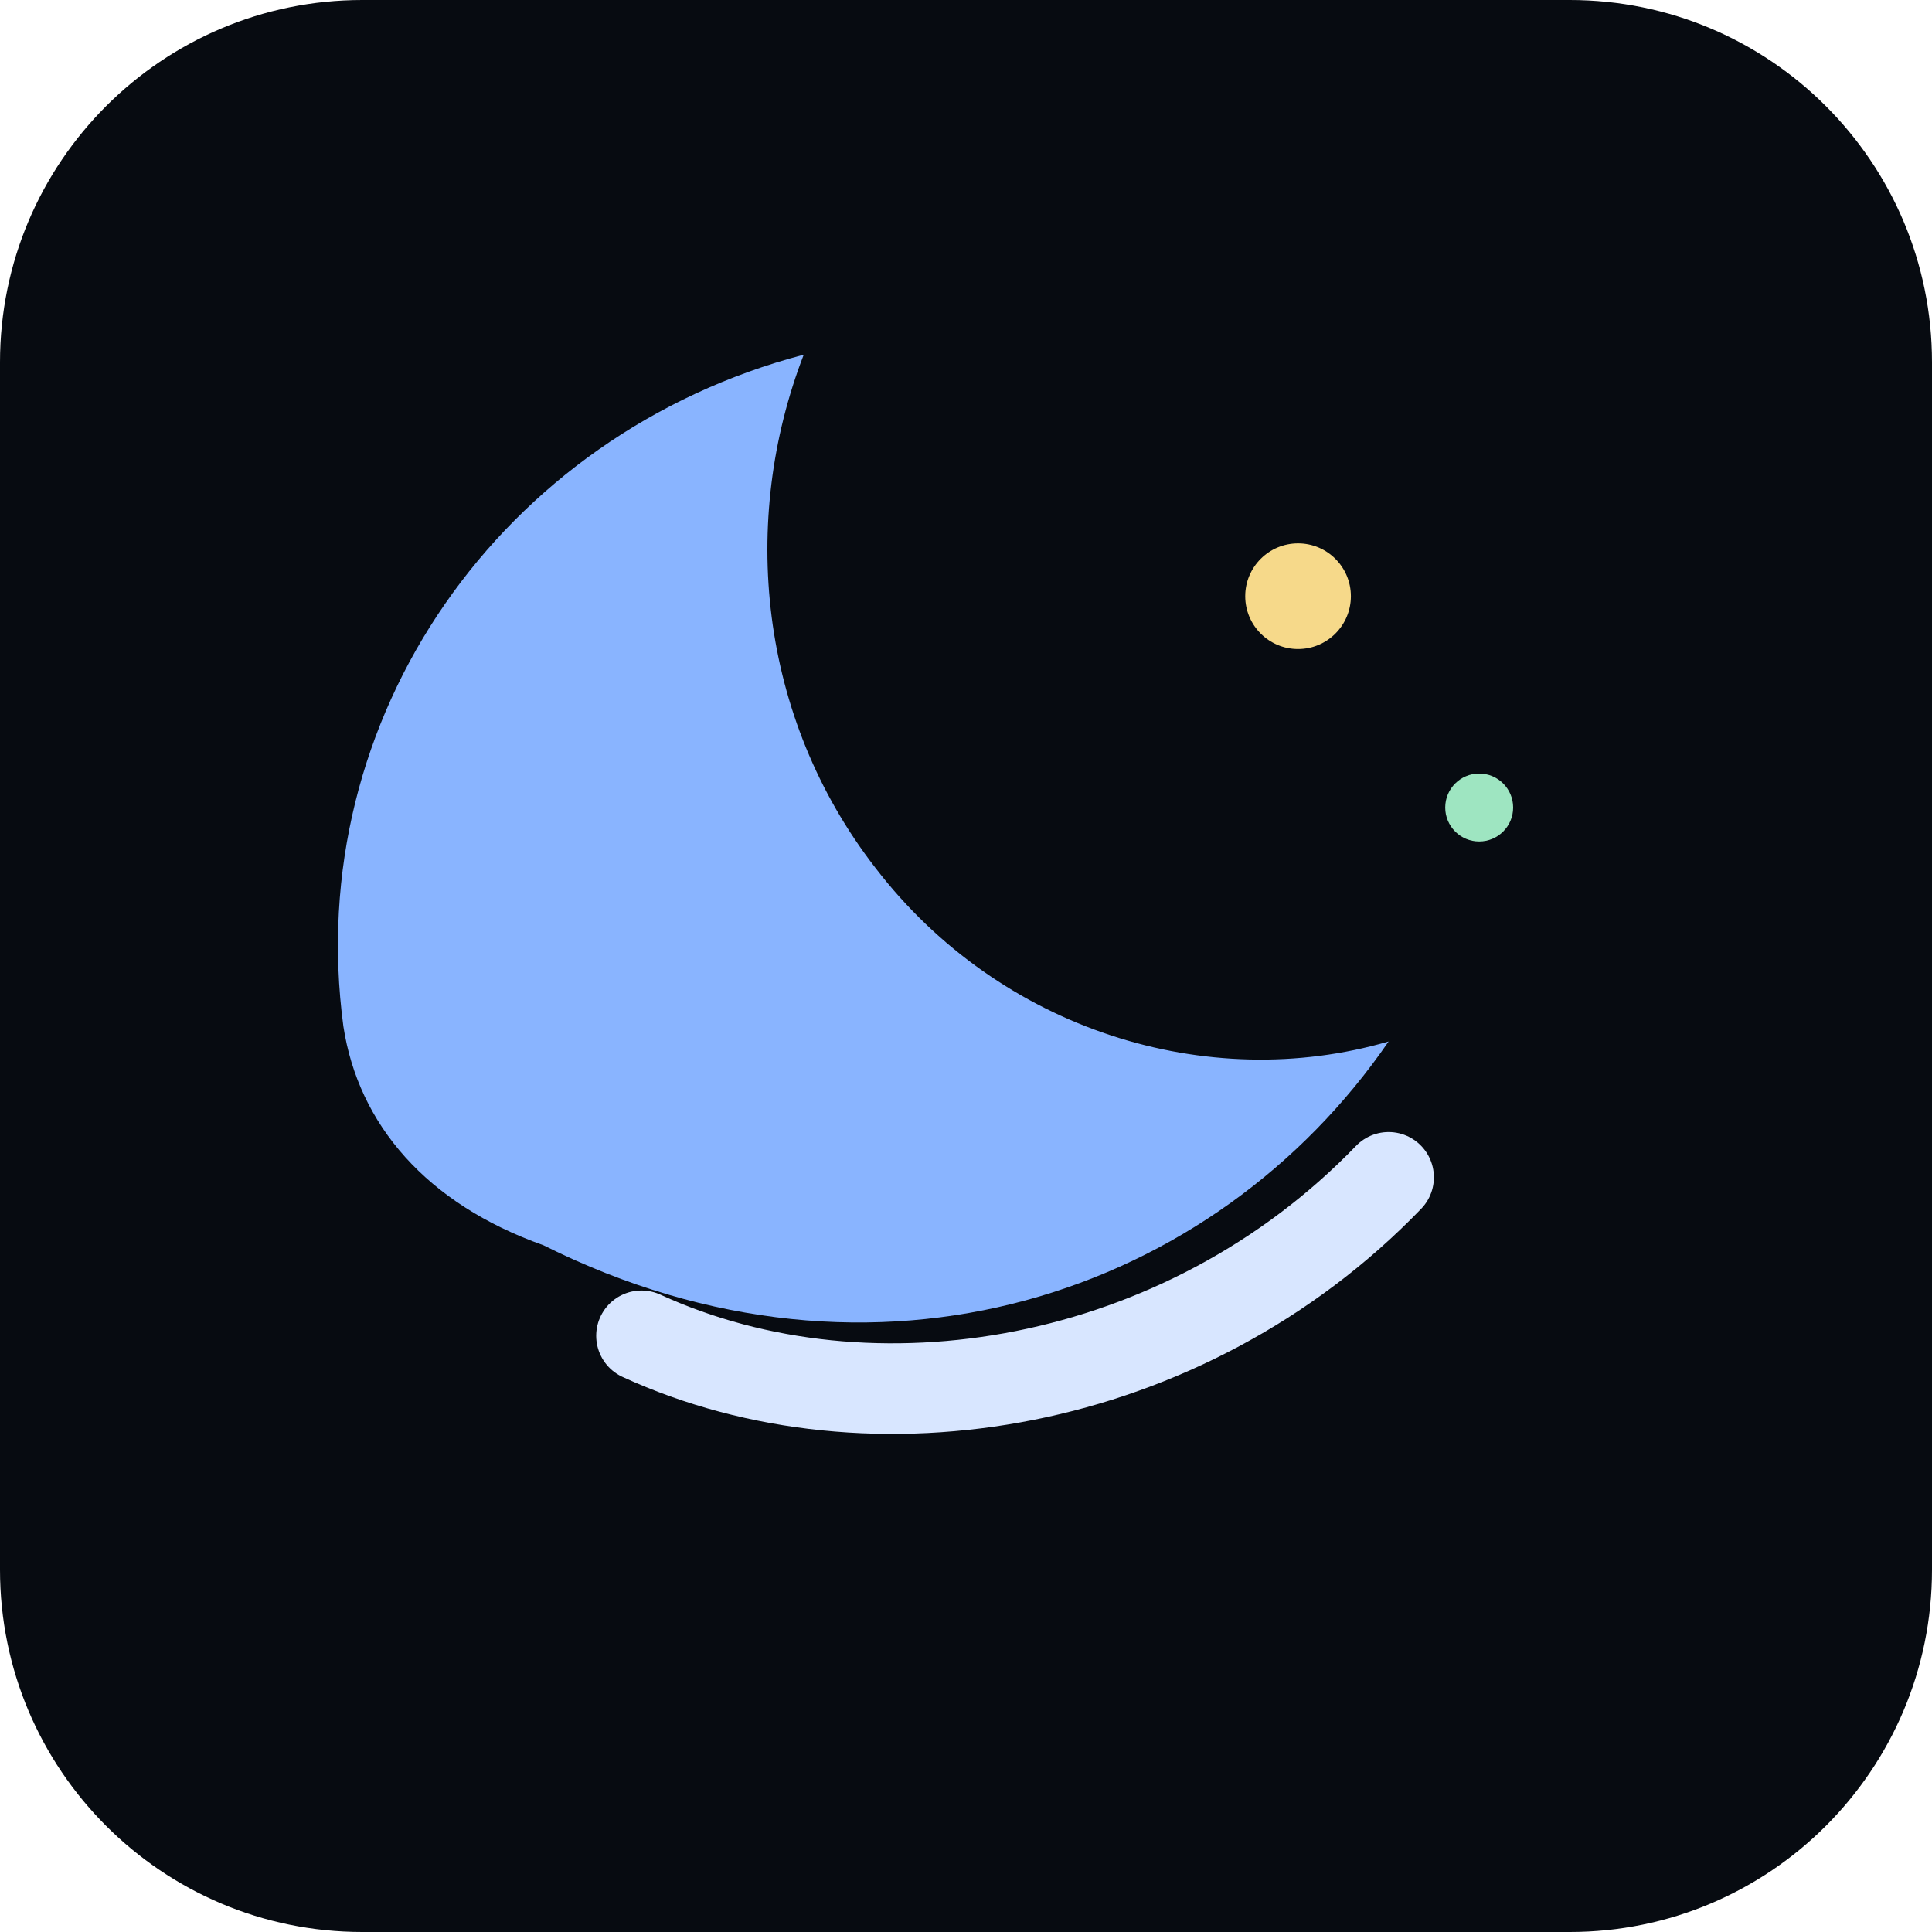
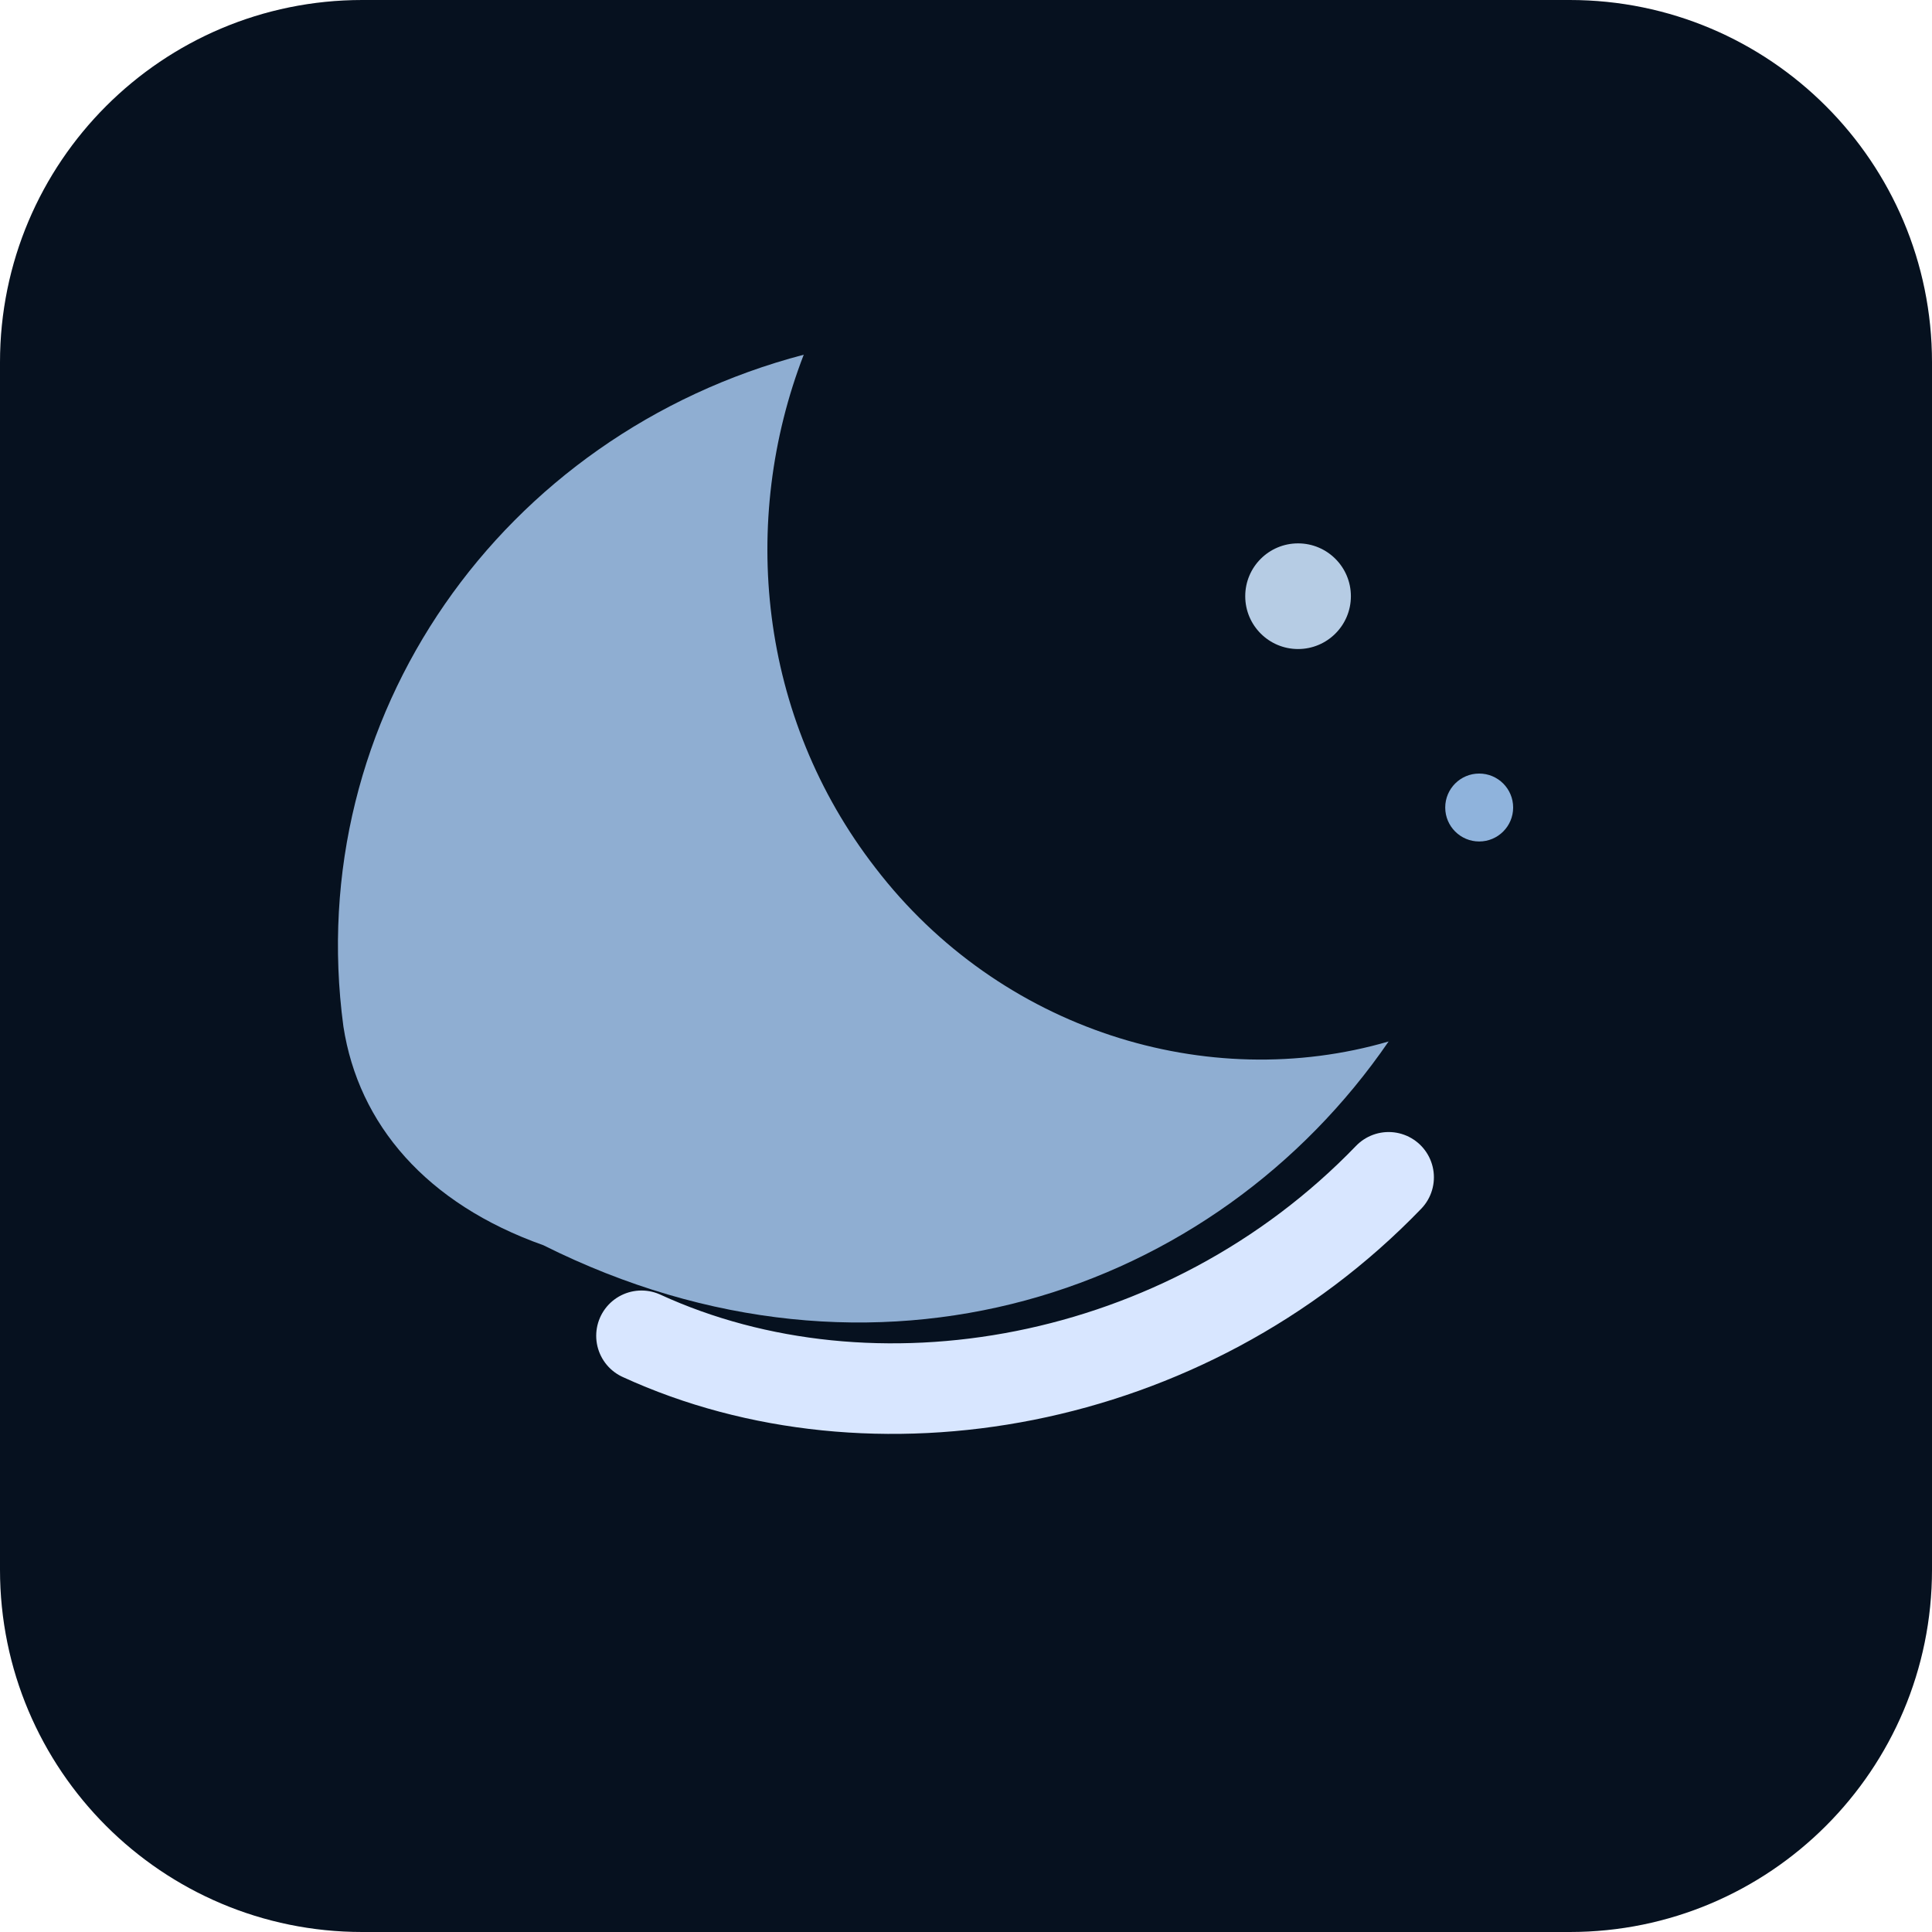
<svg xmlns="http://www.w3.org/2000/svg" viewBox="0 0 512 512">
-   <rect width="512" height="512" rx="96" fill="#070b11" />
-   <path d="M144 330c88 44 178 13 224-54-48 14-103-3-136-46-31-40-36-92-19-136-80 21-133 96-122 178 4 26 22 47 53 58z" fill="#89b4ff" />
+   <rect width="512" height="512" rx="96" fill="#06111f" />
+   <path d="M144 330c88 44 178 13 224-54-48 14-103-3-136-46-31-40-36-92-19-136-80 21-133 96-122 178 4 26 22 47 53 58z" fill="#8faed2" />
  <path d="M170 354c61 28 144 14 198-42" fill="none" stroke="#d8e6ff" stroke-width="24" stroke-linecap="round" />
-   <circle cx="344" cy="158" r="14" fill="#f6d98a" />
-   <circle cx="392" cy="214" r="9" fill="#9ee5c1" />
+   <circle cx="344" cy="158" r="14" fill="#b6cce4" />
+   <circle cx="392" cy="214" r="9" fill="#8fb3dc" />
</svg>
